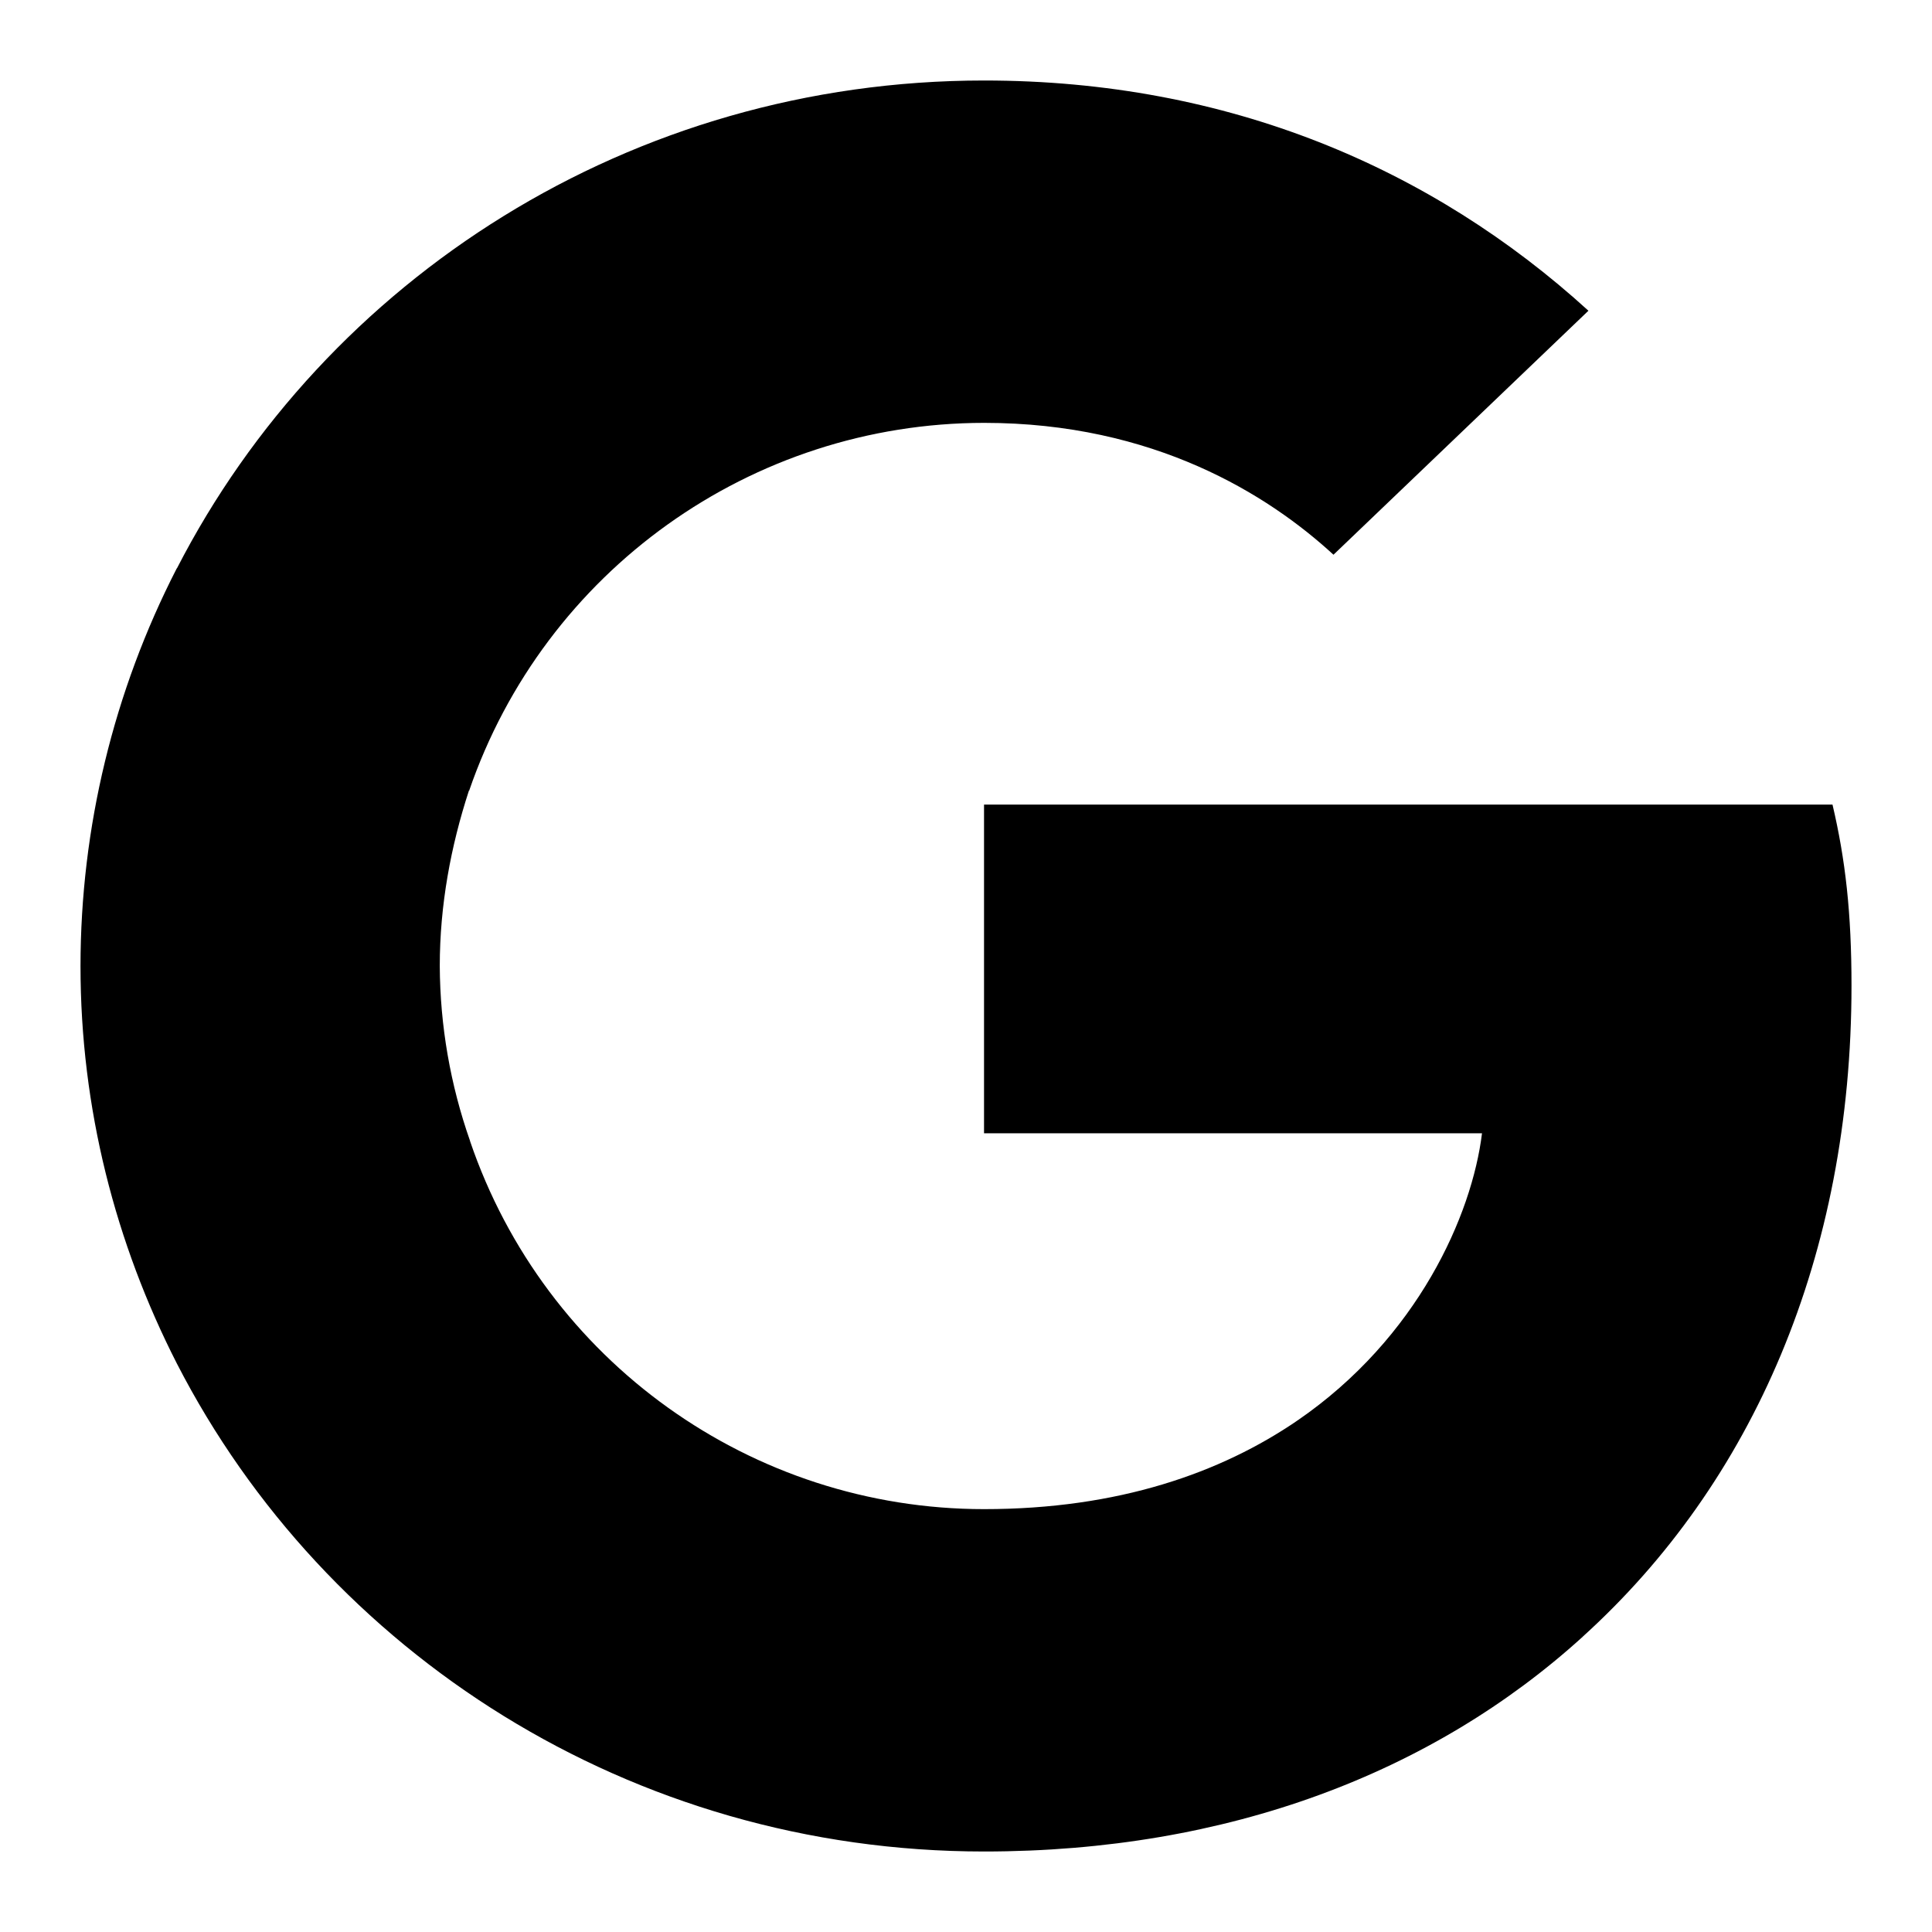
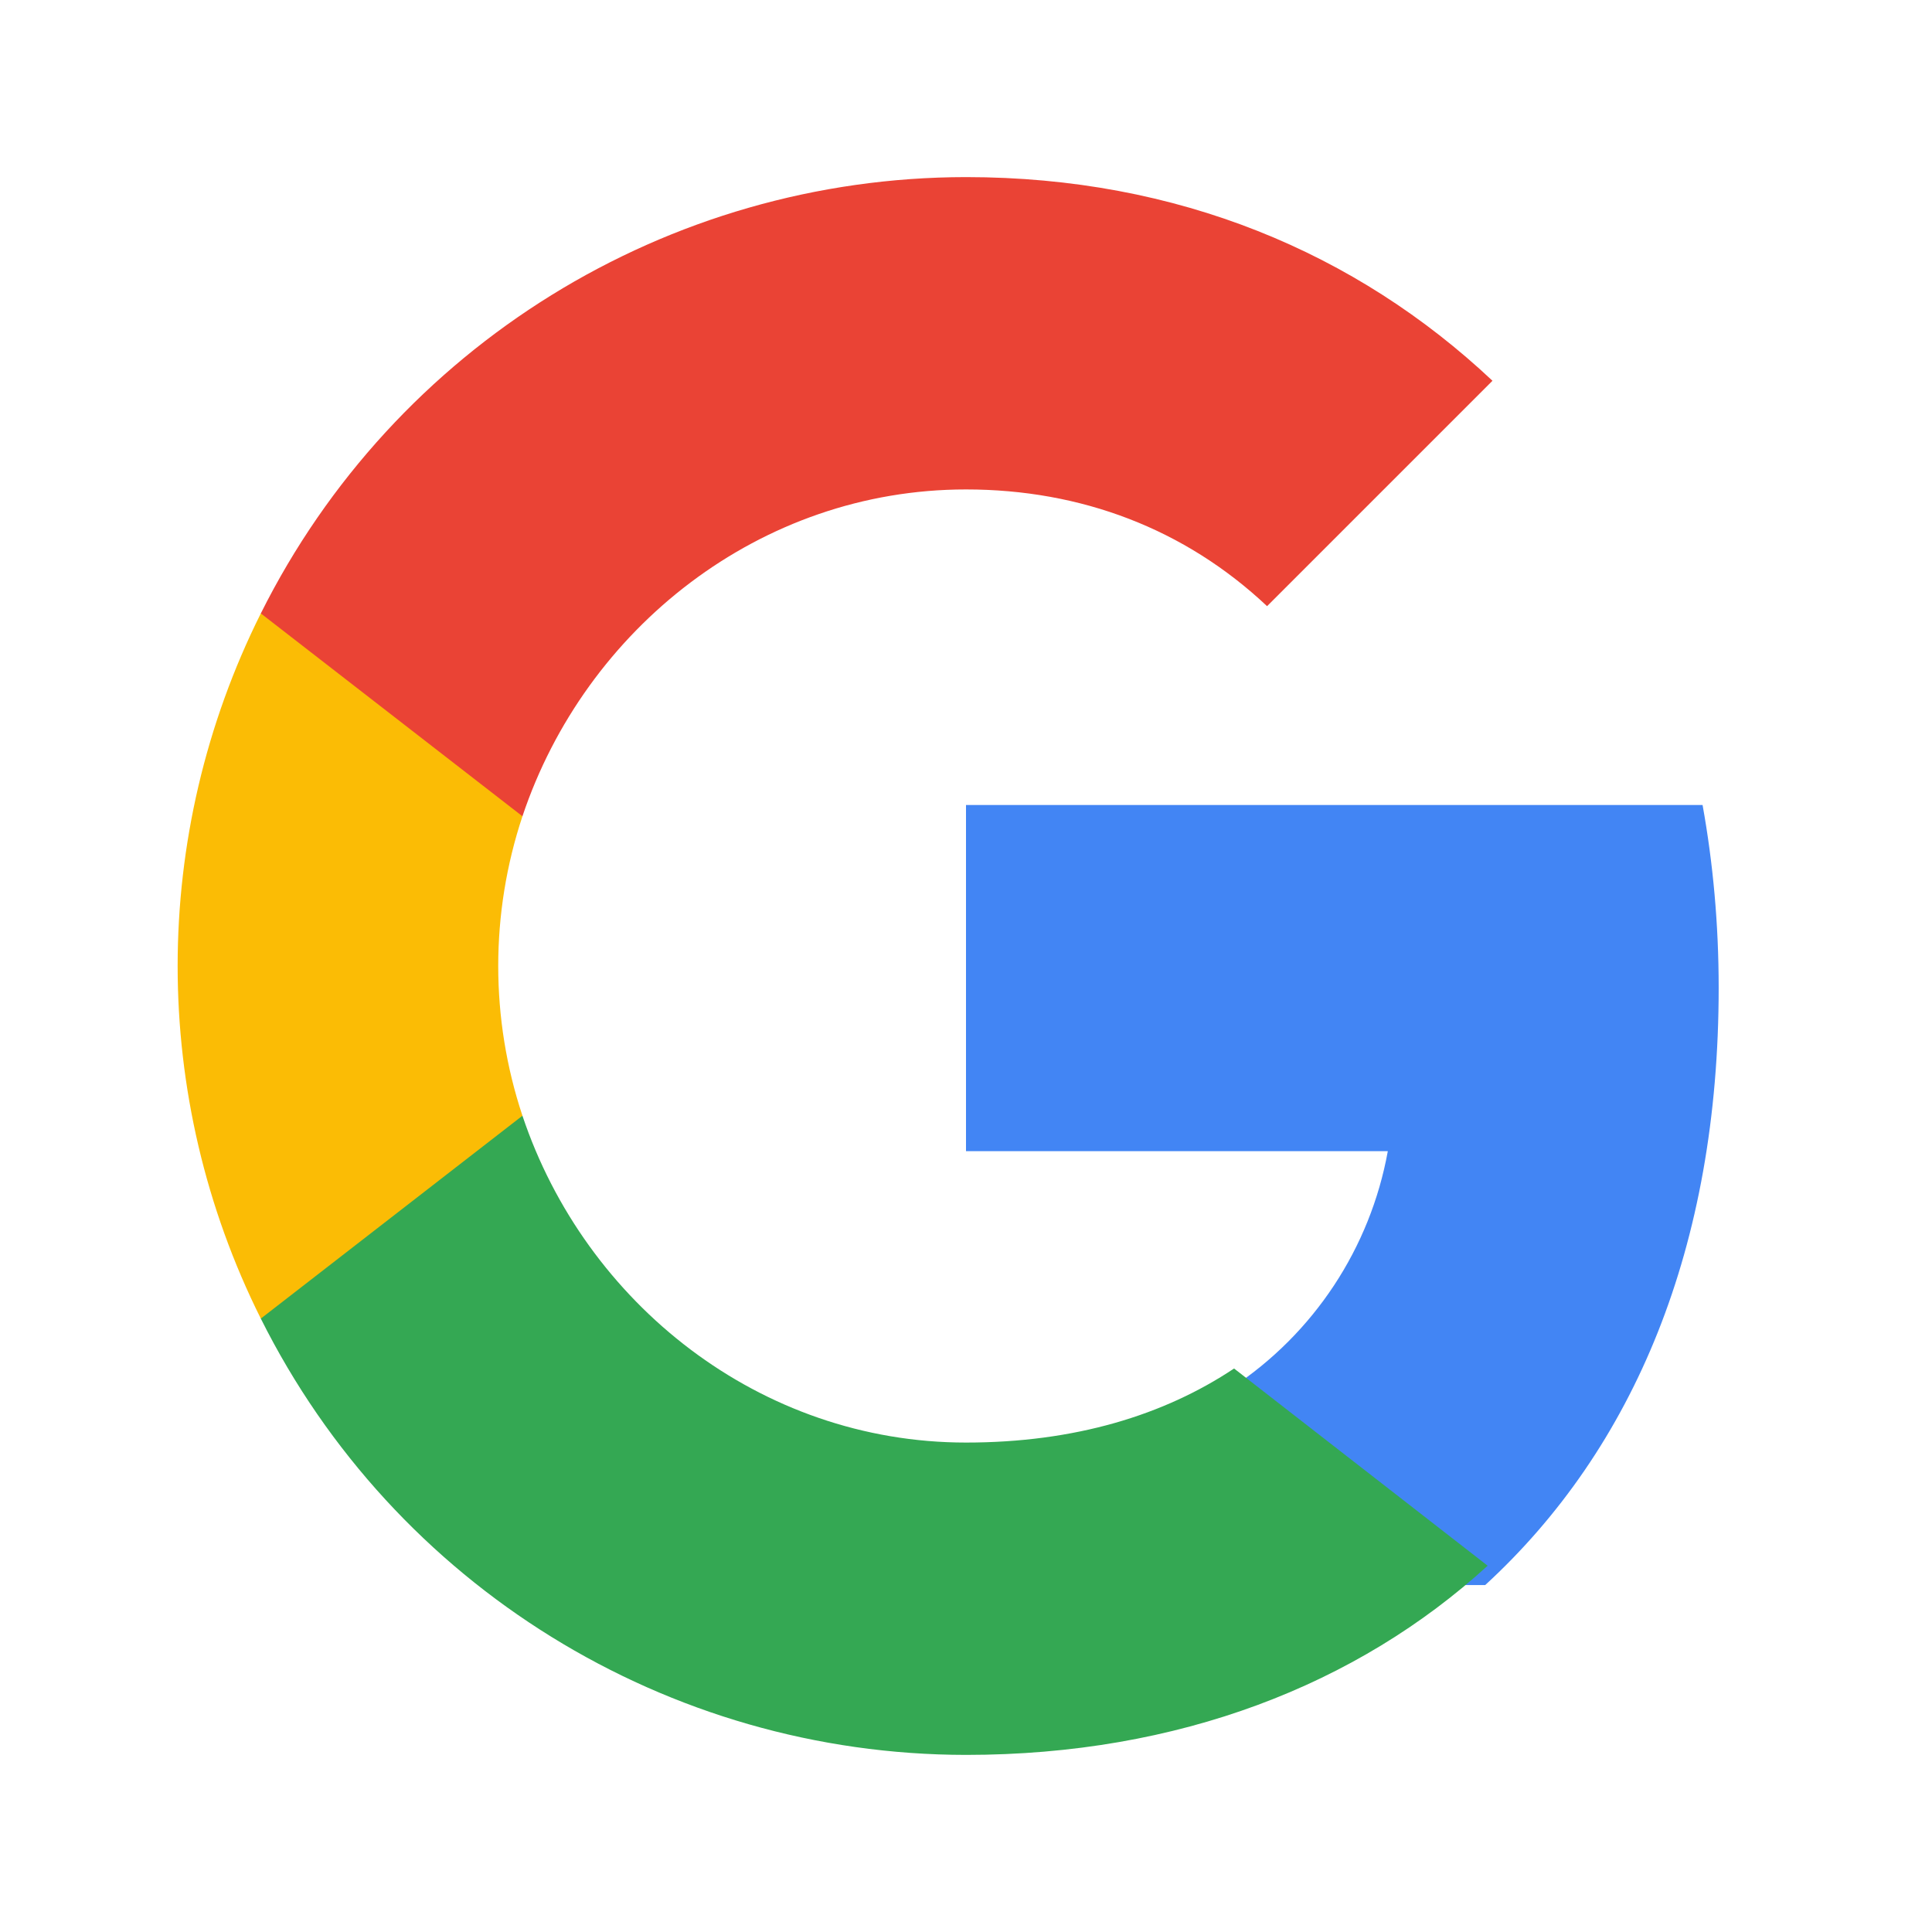
- <svg xmlns="http://www.w3.org/2000/svg" fill="currentColor" fill-rule="evenodd" height="1em" style="flex:none;line-height:1" viewBox="0 0 24 24" width="1em">
-   <path d="M23 12.245c0-.905-.075-1.565-.236-2.25h-10.54v4.083h6.186c-.124 1.014-.797 2.542-2.294 3.569l-.021.136 3.332 2.53.23.022C21.779 18.417 23 15.593 23 12.245z" />
-   <path d="M12.225 23c3.03 0 5.574-.978 7.433-2.665l-3.542-2.688c-.948.648-2.22 1.1-3.891 1.1a6.745 6.745 0 01-6.386-4.572l-.132.011-3.465 2.628-.045.124C4.043 20.531 7.835 23 12.225 23z" />
-   <path d="M5.84 14.175A6.65 6.65 0 015.463 12c0-.758.138-1.491.361-2.175l-.006-.147-3.508-2.67-.115.054A10.831 10.831 0 001 12c0 1.772.436 3.447 1.197 4.938l3.642-2.763z" />
-   <path d="M12.225 5.253c2.108 0 3.529.892 4.34 1.638l3.167-3.031C17.787 2.088 15.255 1 12.225 1 7.834 1 4.043 3.469 2.197 7.062l3.63 2.763a6.77 6.77 0 016.398-4.572z" />
+ <svg xmlns="http://www.w3.org/2000/svg" viewBox="0 0 24 24" aria-hidden="true">
+   <path fill="#4285F4" d="M21.35 12.27c0-.79-.07-1.55-.2-2.27H12v4.3h5.24a4.48 4.48 0 0 1-1.94 2.94v2.45h3.15c1.85-1.7 2.9-4.2 2.9-7.42Z" />
+   <path fill="#34A853" d="M12 21.8c2.64 0 4.86-.87 6.48-2.35l-3.15-2.45c-.87.58-1.98.92-3.33.92-2.56 0-4.73-1.73-5.51-4.06H3.24v2.52A9.8 9.8 0 0 0 12 21.8Z" />
+   <path fill="#FBBC05" d="M6.49 13.86a5.9 5.9 0 0 1 0-3.72V7.62H3.24a9.8 9.8 0 0 0 0 8.76l3.25-2.52Z" />
+   <path fill="#EA4335" d="M12 6.08c1.43 0 2.72.49 3.74 1.45l2.8-2.8C16.85 3.14 14.63 2.2 12 2.2a9.8 9.8 0 0 0-8.76 5.42l3.25 2.52C7.27 7.81 9.44 6.08 12 6.08Z" />
</svg>
